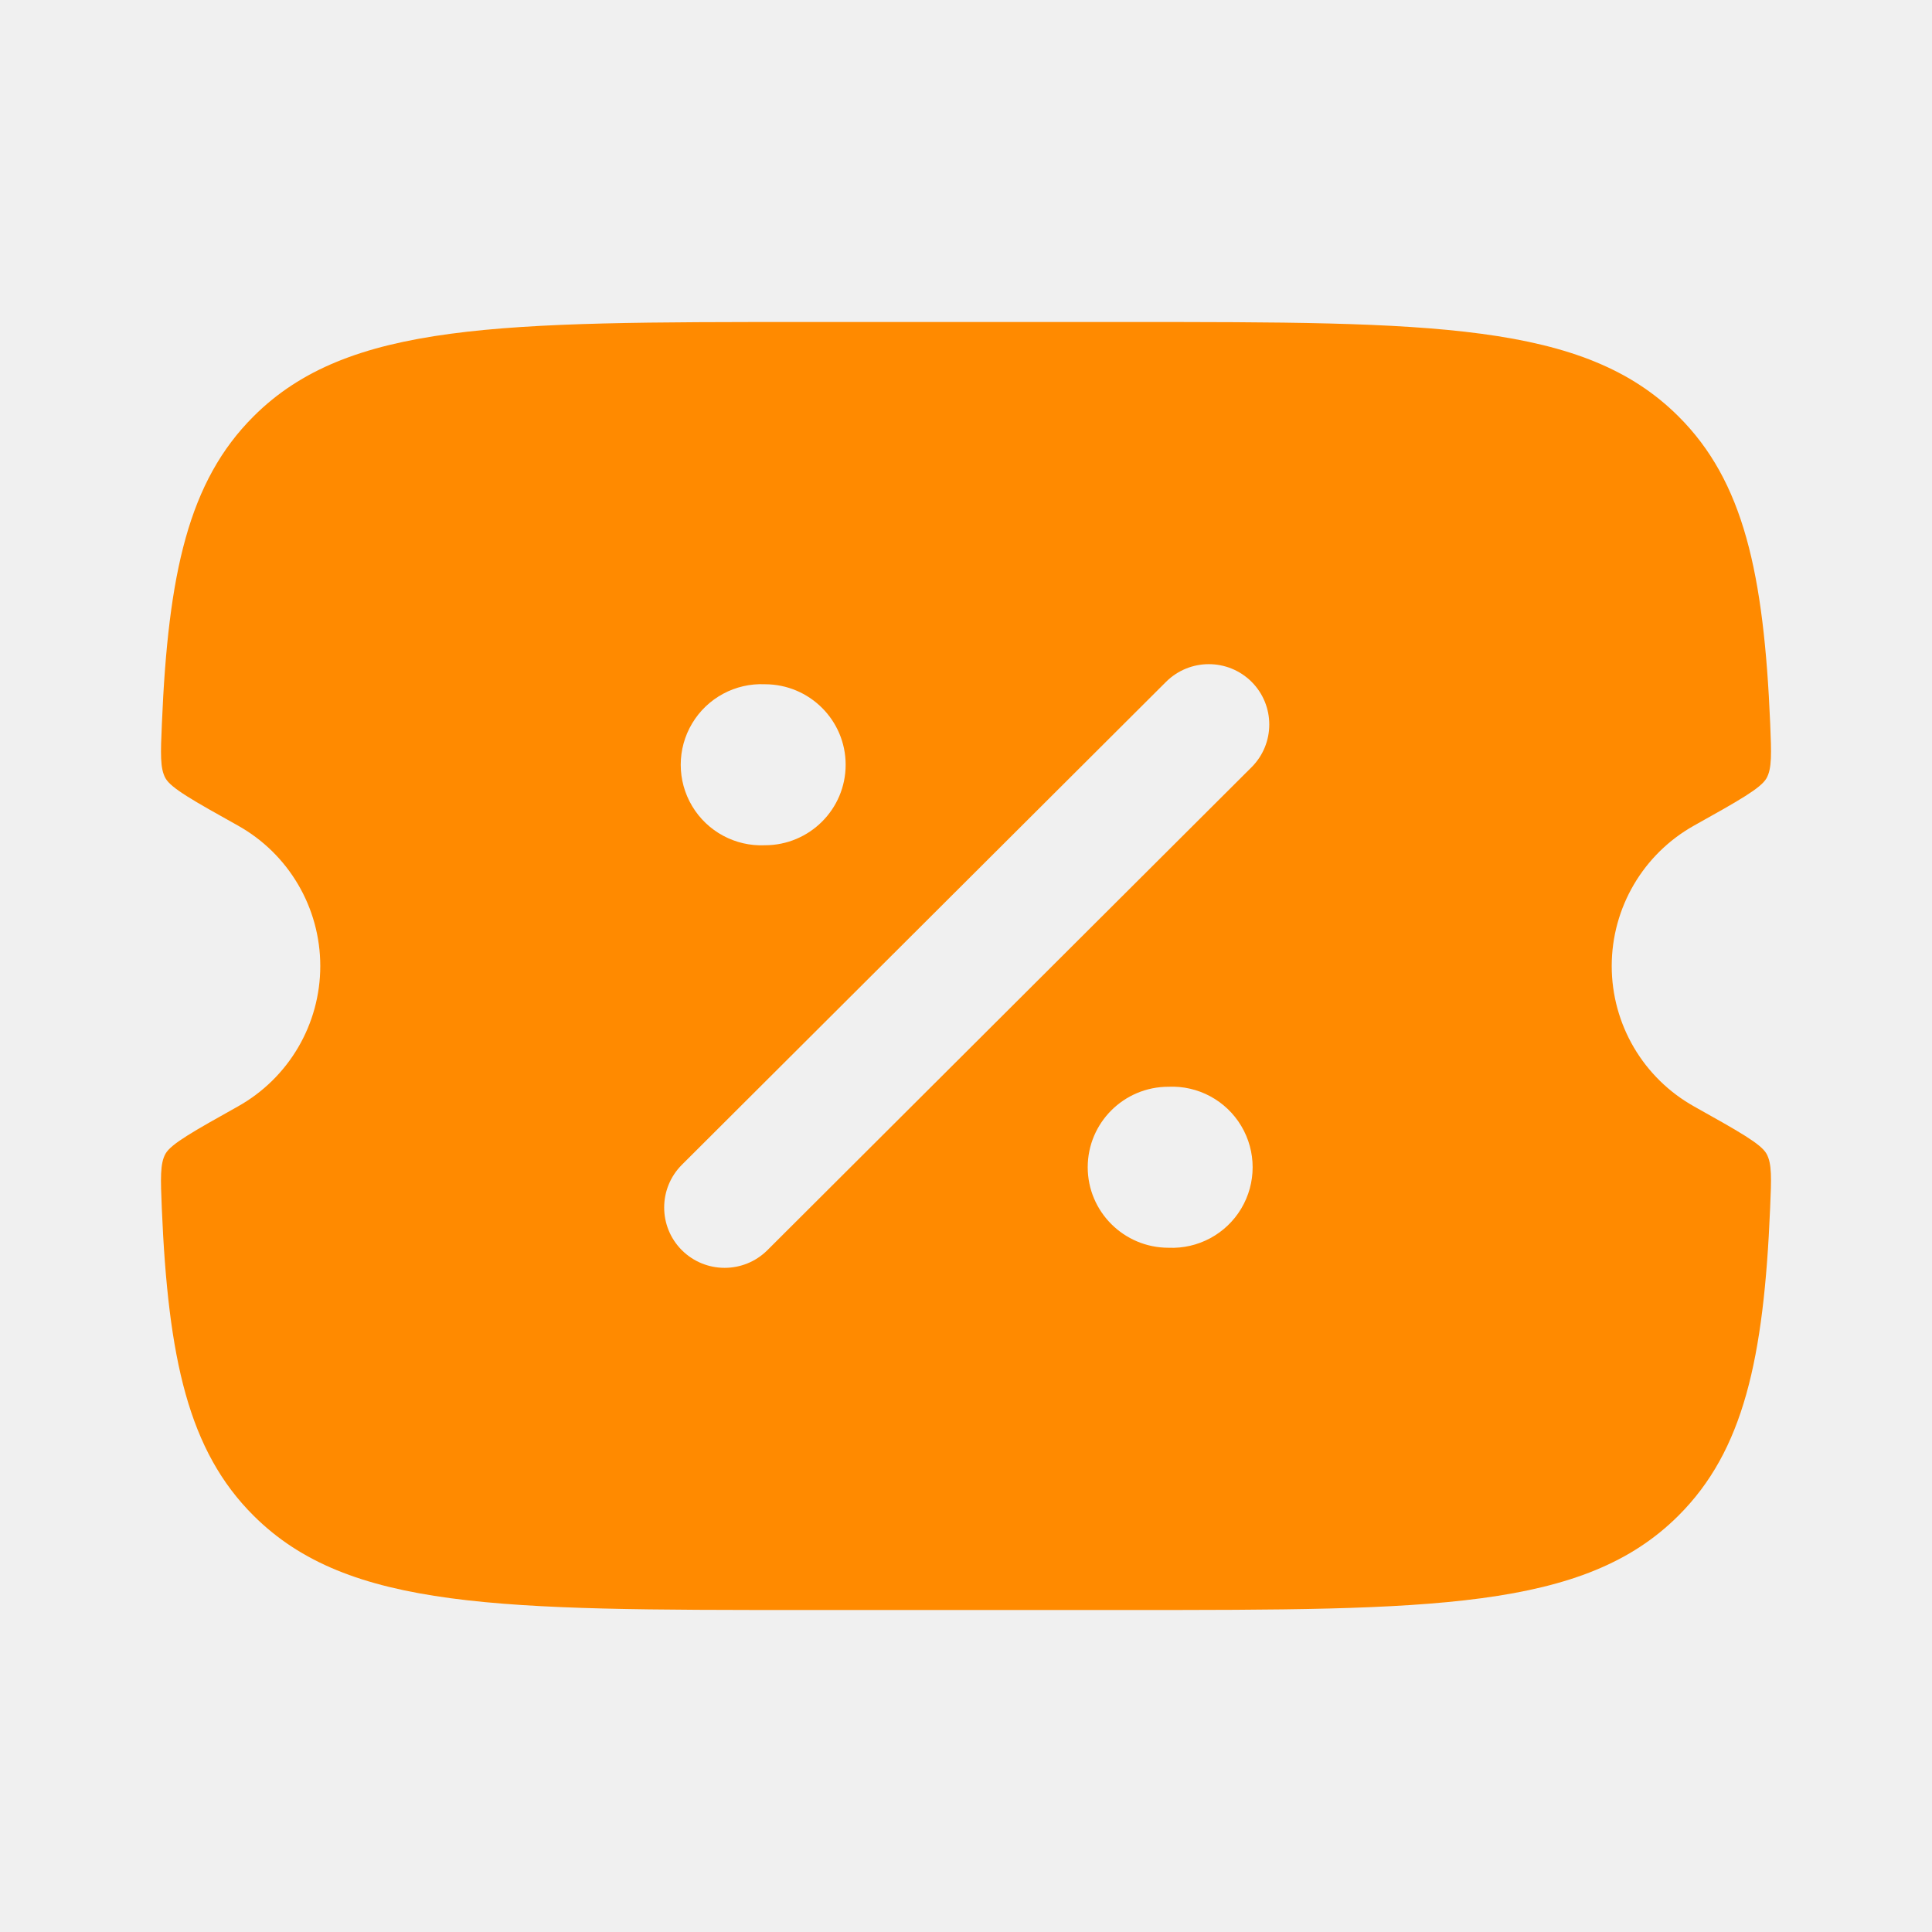
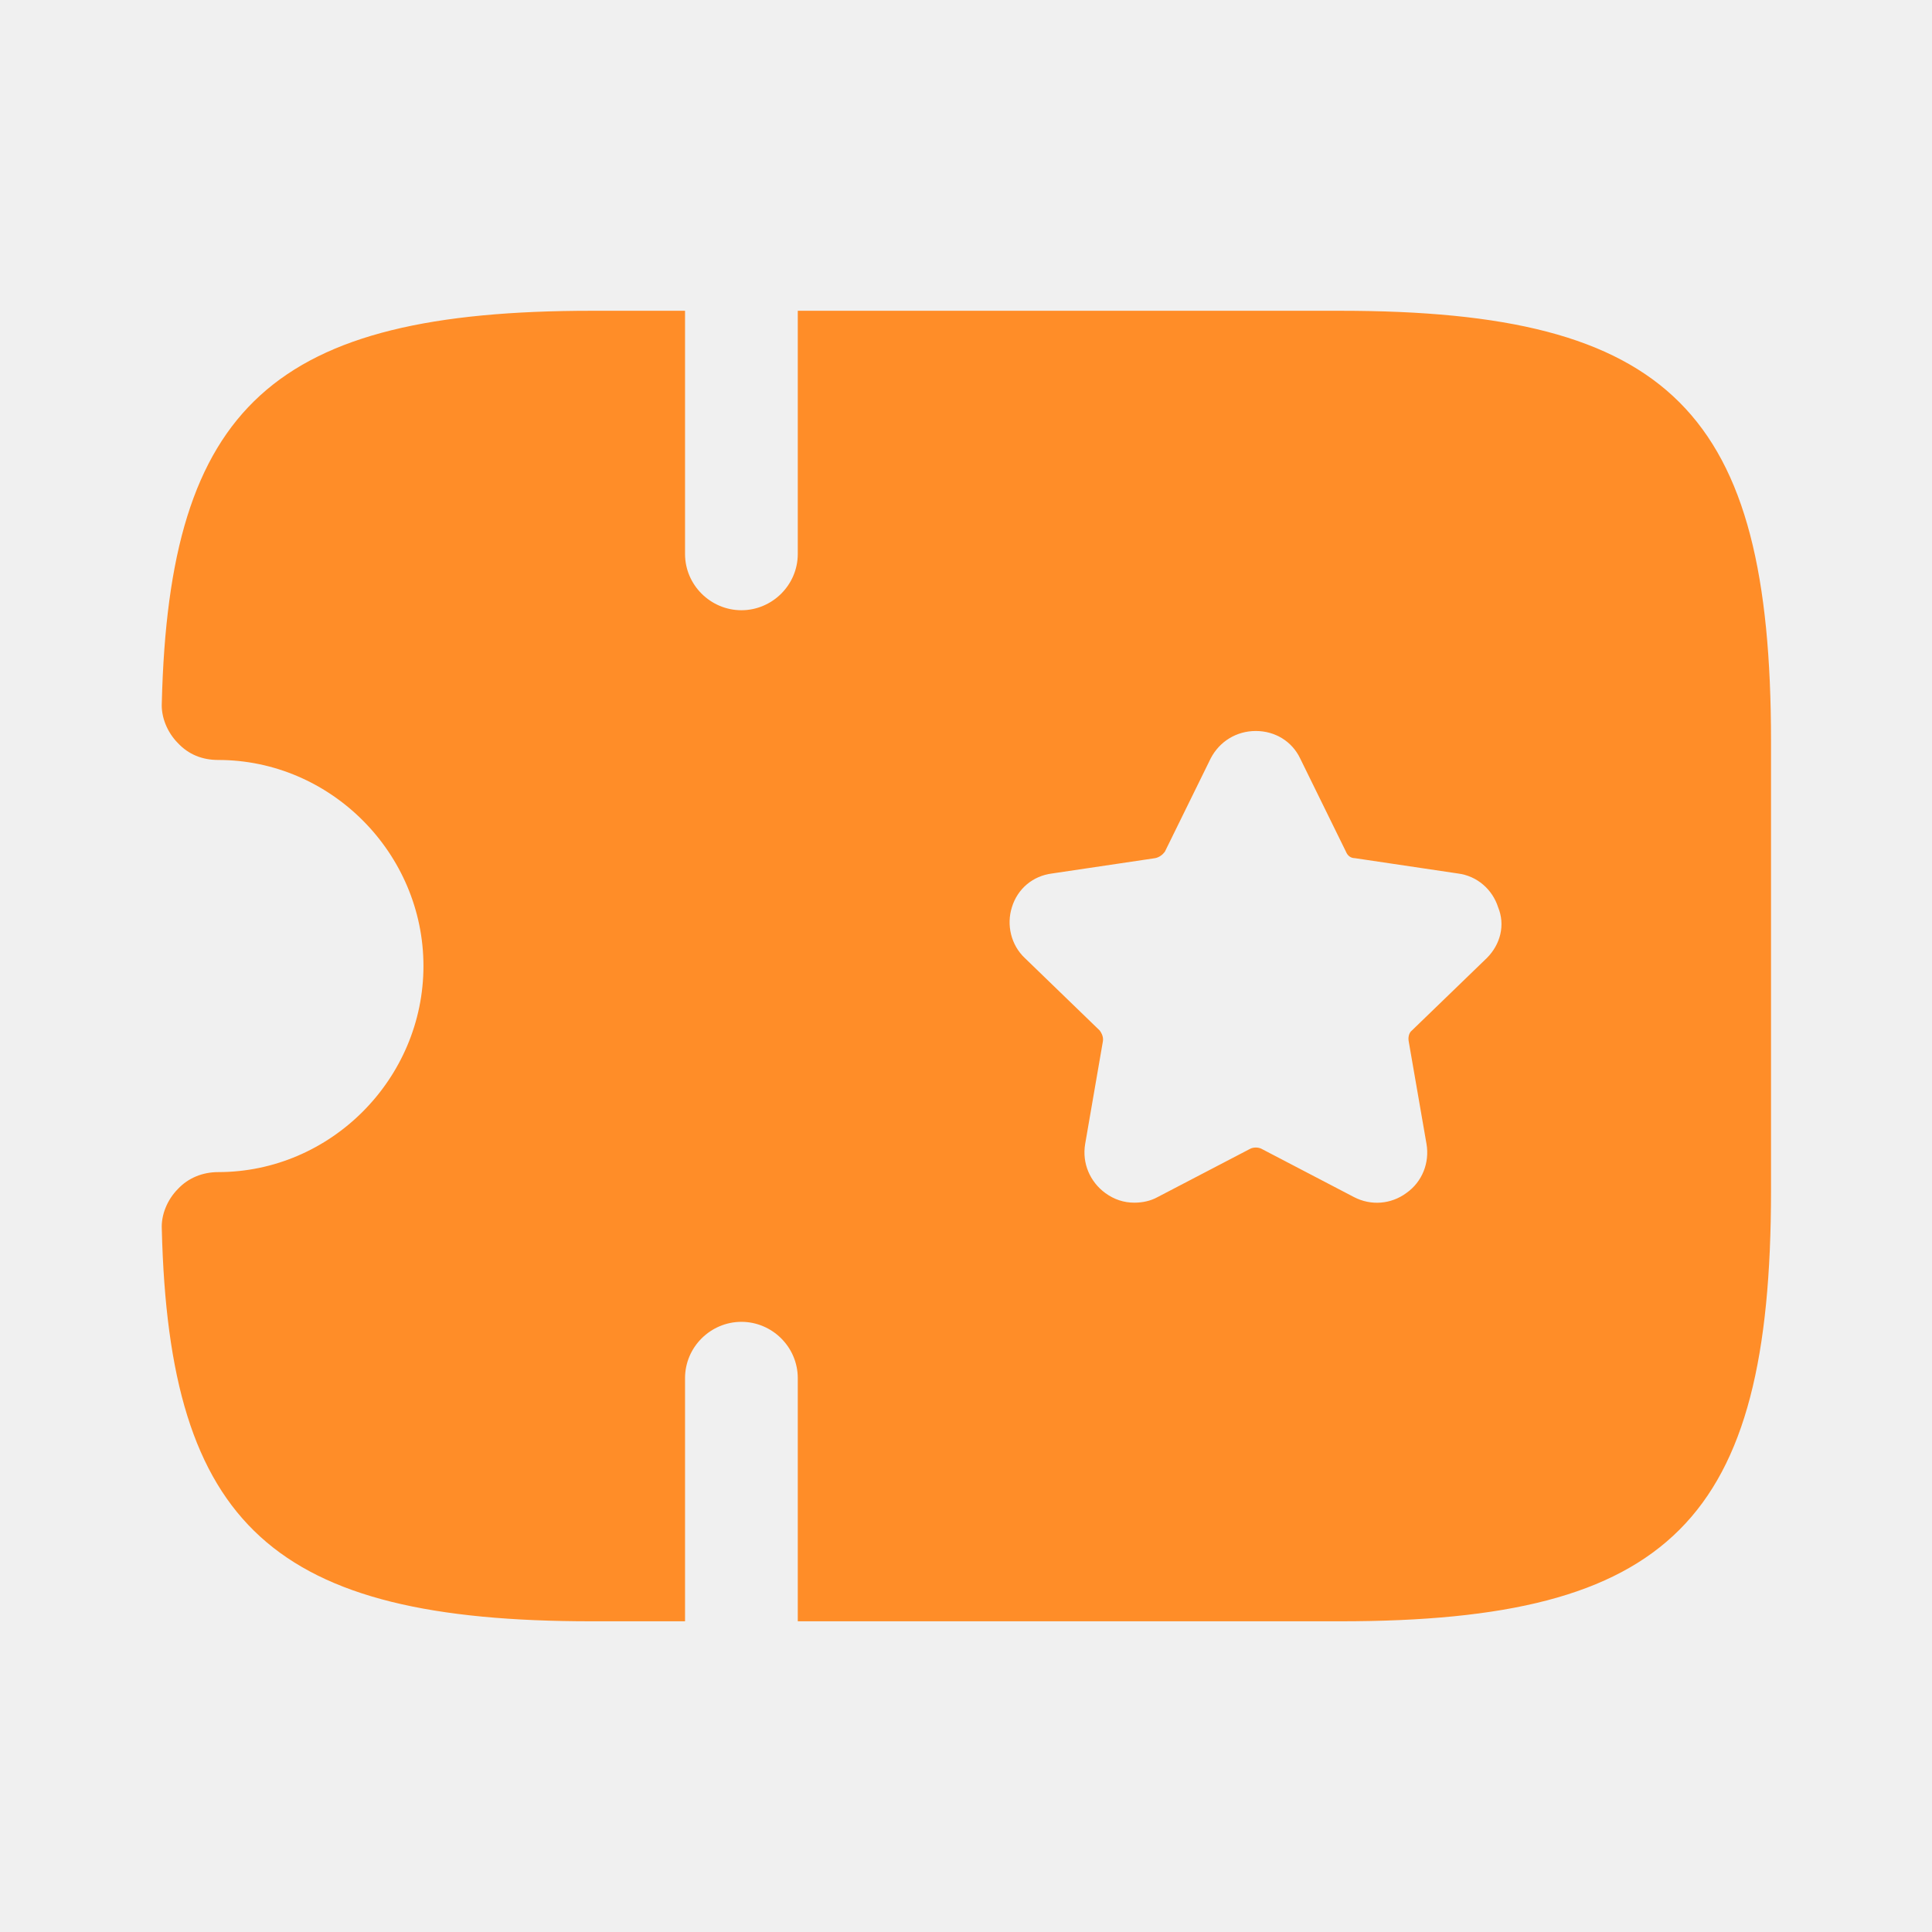
- <svg xmlns="http://www.w3.org/2000/svg" width="24" height="24" viewBox="0 0 24 24">
-   <path fill="#FF8A00" fill-rule="evenodd" d="M9.995 4h4.01c3.78 0 5.67 0 6.845 1.172c.81.806 1.061 1.951 1.14 3.817c.015.37.023.556-.046.679c-.07.123-.345.278-.897.586a1.999 1.999 0 0 0 0 3.492c.552.309.828.463.897.586s.061.308.045.678c-.078 1.867-.33 3.012-1.139 3.818C19.676 20 17.786 20 14.005 20h-4.01c-3.78 0-5.67 0-6.845-1.172c-.81-.806-1.061-1.951-1.14-3.817c-.015-.37-.023-.556.046-.679c.07-.123.345-.277.897-.586a1.999 1.999 0 0 0 0-3.492c-.552-.308-.828-.463-.897-.586s-.061-.308-.045-.679c.078-1.866.33-3.01 1.139-3.817C4.324 4 6.214 4 9.995 4m5.553 4.47a.75.75 0 0 1 0 1.06l-6.015 6a.753.753 0 0 1-1.063 0a.75.75 0 0 1 0-1.06l6.015-6a.753.753 0 0 1 1.063 0m-1.033 7.03a1.001 1.001 0 1 0 0-2c-.554 0-1.003.448-1.003 1s.45 1 1.003 1m-5.013-5c.554 0 1.003-.448 1.003-1s-.449-1-1.003-1a1.001 1.001 0 1 0 0 2" clip-rule="evenodd" />
+ <svg xmlns="http://www.w3.org/2000/svg" width="28" height="28" viewBox="0 0 28 28" fill="none">
+   <mask id="mask0_1642_2275" style="mask-type:luminance" maskUnits="userSpaceOnUse" x="0" y="0" width="28" height="28">
+     <path d="M28 0H0V28H28V0Z" fill="white" />
+   </mask>
+   <g mask="url(#mask0_1642_2275)">
+     <path d="M19.425 4.504H11.562V8.027C11.562 8.482 11.188 8.844 10.745 8.844C10.302 8.844 9.928 8.482 9.928 8.027V4.504H8.575C3.967 4.504 2.45 5.88 2.345 10.185C2.333 10.395 2.427 10.617 2.578 10.769C2.73 10.932 2.928 11.014 3.162 11.014C4.795 11.014 6.137 12.367 6.137 14C6.137 15.634 4.795 16.987 3.162 16.987C2.94 16.987 2.73 17.069 2.578 17.232C2.427 17.384 2.333 17.605 2.345 17.815C2.45 22.12 3.967 23.497 8.575 23.497H9.928V19.974C9.928 19.519 10.302 19.157 10.745 19.157C11.188 19.157 11.562 19.519 11.562 19.974V23.497H19.425C24.209 23.497 25.667 22.039 25.667 17.255V10.745C25.667 5.962 24.209 4.504 19.425 4.504ZM21.549 13.884L20.463 14.934C20.417 14.969 20.405 15.039 20.417 15.097L20.674 16.579C20.72 16.847 20.615 17.127 20.382 17.29C20.16 17.454 19.869 17.477 19.623 17.349L18.282 16.649C18.235 16.625 18.165 16.625 18.119 16.649L16.777 17.349C16.672 17.407 16.555 17.43 16.439 17.43C16.287 17.43 16.147 17.384 16.018 17.29C15.797 17.127 15.68 16.859 15.727 16.579L15.983 15.097C15.995 15.039 15.972 14.98 15.937 14.934L14.852 13.884C14.653 13.697 14.584 13.405 14.665 13.149C14.747 12.88 14.969 12.694 15.248 12.659L16.742 12.437C16.8 12.425 16.847 12.39 16.882 12.344L17.547 10.99C17.675 10.745 17.92 10.594 18.2 10.594C18.48 10.594 18.725 10.745 18.842 10.99L19.507 12.344C19.53 12.402 19.577 12.437 19.635 12.437L21.128 12.659C21.409 12.694 21.63 12.892 21.712 13.149C21.817 13.405 21.747 13.685 21.549 13.884Z" fill="#FF8D28" />
+   </g>
</svg>
